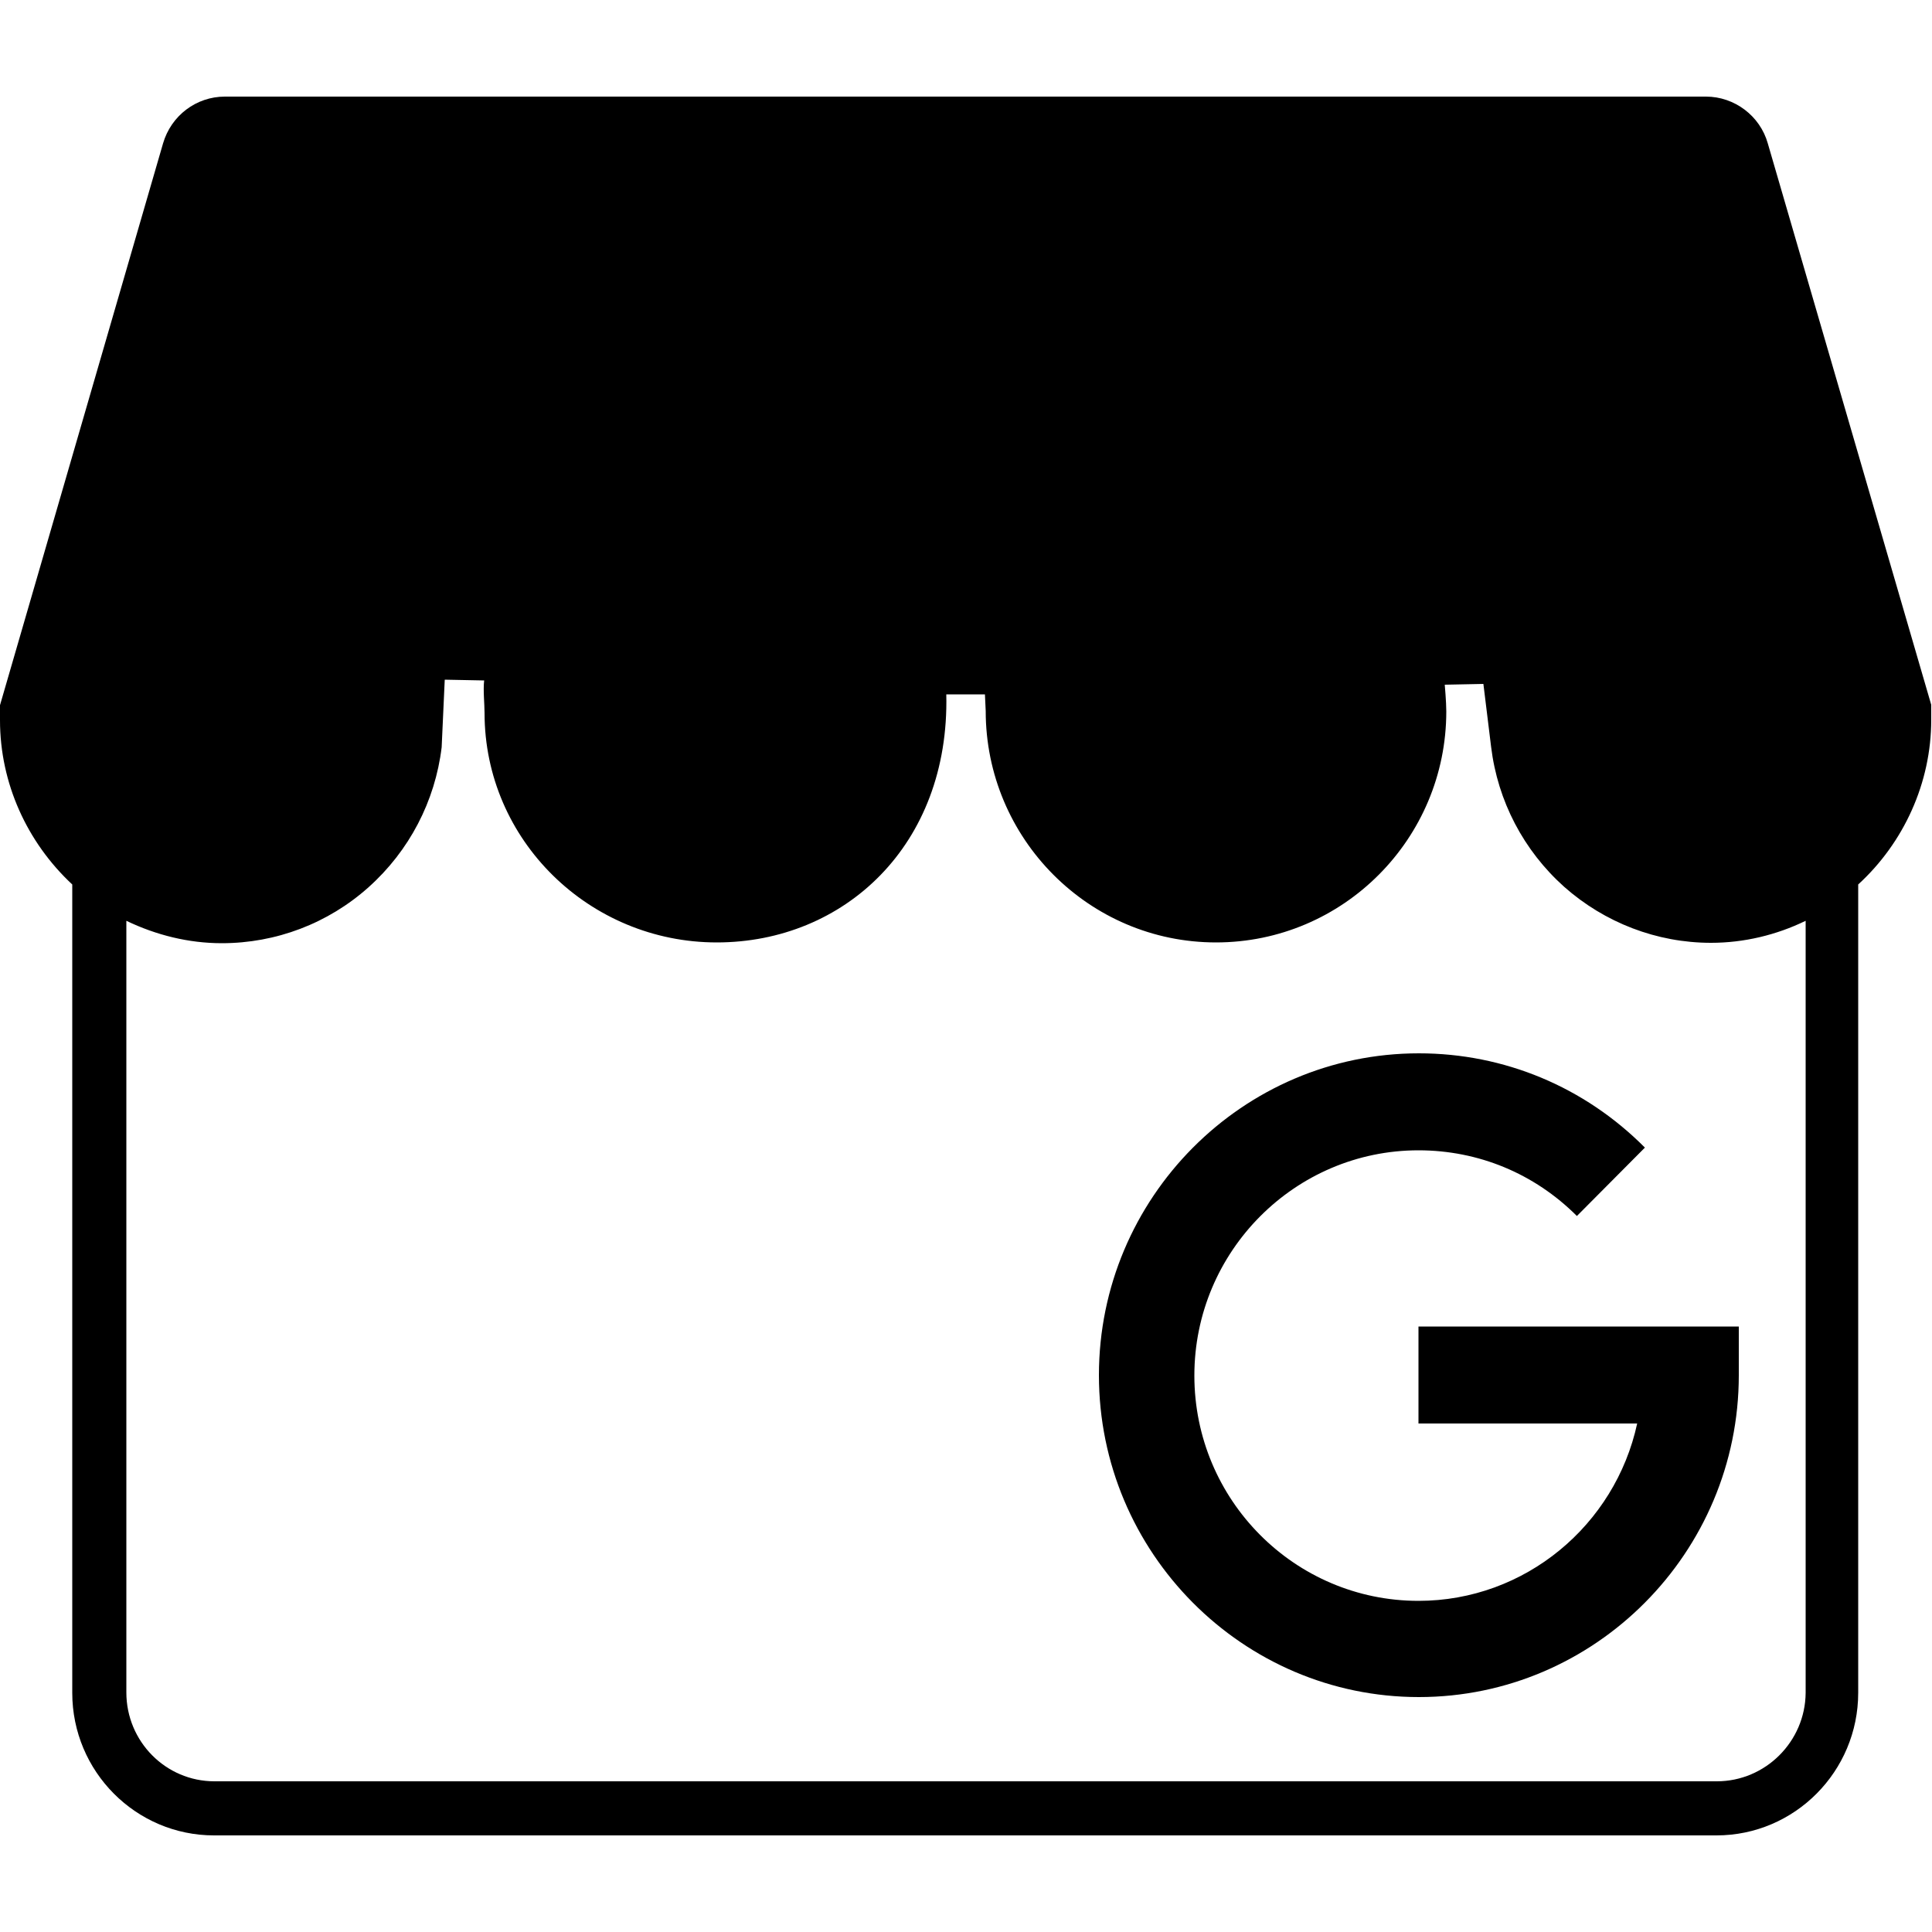
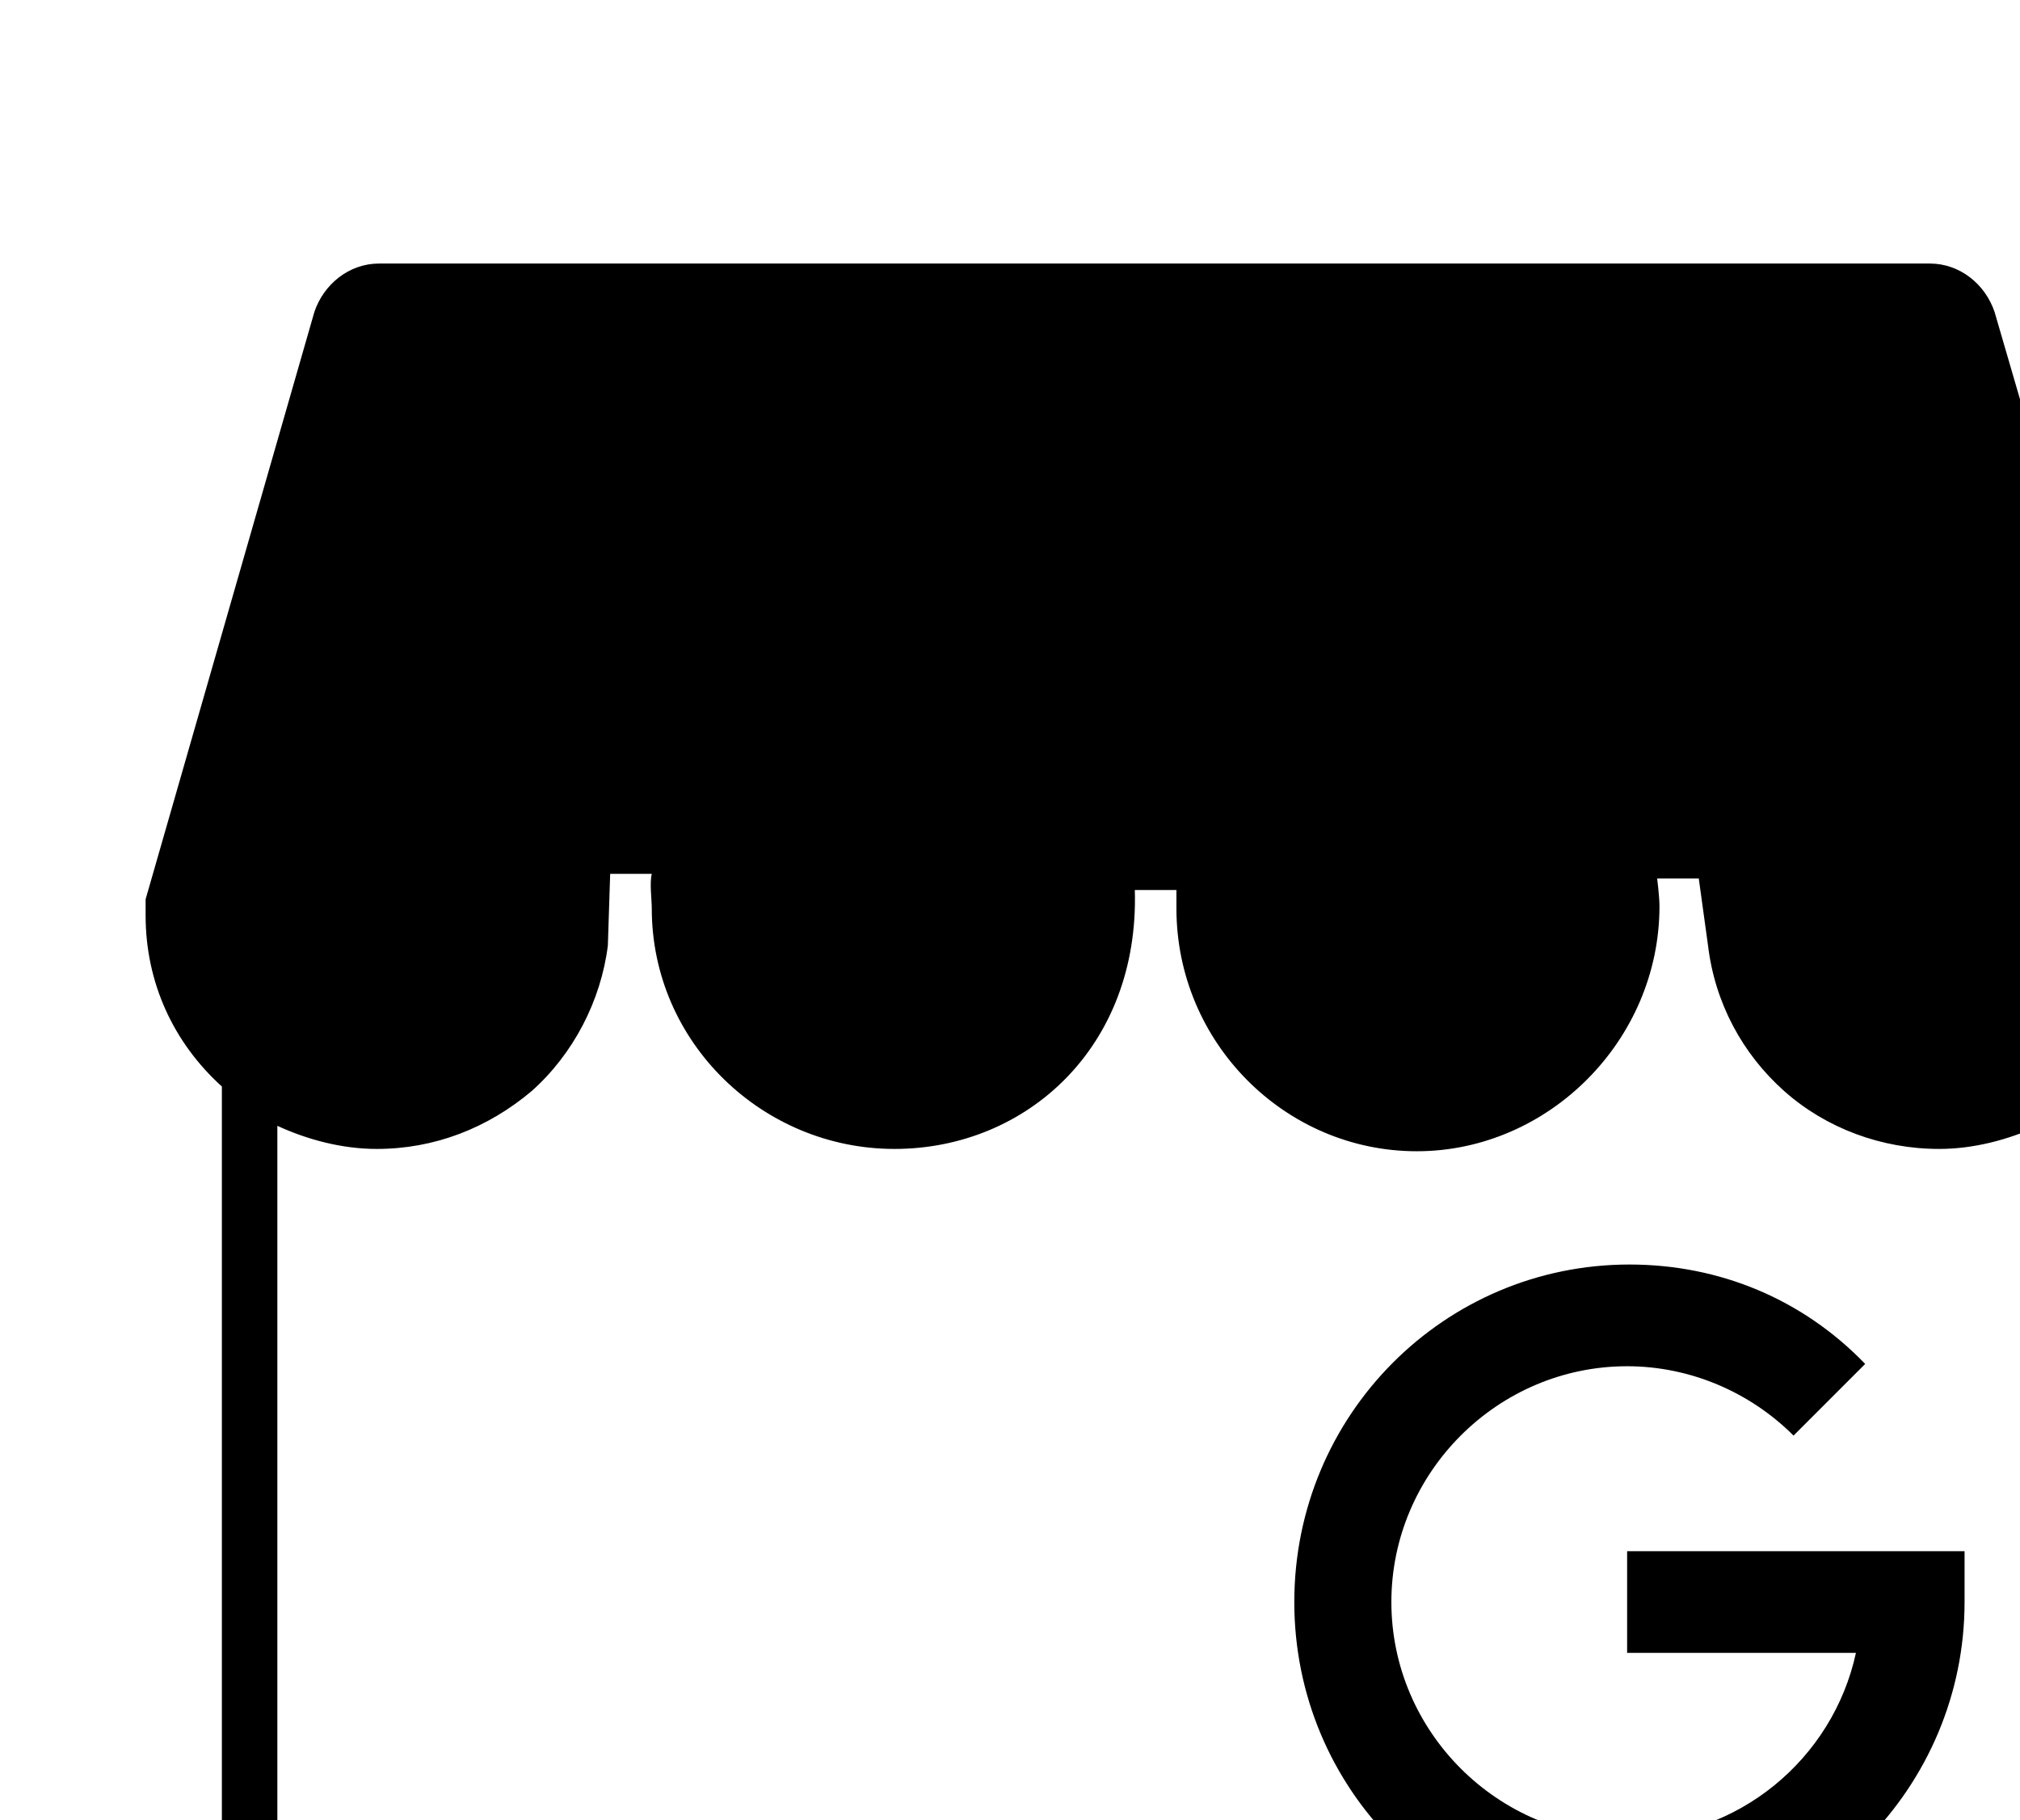
- <svg xmlns="http://www.w3.org/2000/svg" alt="Check out our Google my Business" class="social-icon" version="1.1" x="0px" y="0px" viewBox="0 0 500 500" xml:space="preserve">
-   <path class="fill" d="M457.5,37.1c-2-7.1-8.6-12.1-16-12.1H58.2c-7.4,0-13.9,4.9-16,12.1L0,182.5v3.9c0,16.3,7,31.6,18.7,42.5v209.2c0,20.4,16.5,36.9,36.7,36.9h388.8c20.3,0,36.7-16.6,36.7-36.9V228.9c11.8-10.8,18.9-26.3,18.9-42.6v-3.9L457.5,37.1z M444.3,461H55.5c-12.6,0-22.8-10.3-22.8-23V238.3c7.7,3.7,16.1,5.8,24.7,5.8c14,0,27.5-5.1,38-14.5s17.2-22.2,18.9-36.2l0.8-17.5l10.2,0.2c-0.3,2.5,0.1,6.1,0.1,8.4c0,33,27.2,59.4,60.1,59.4s60.3-25.1,59.4-64.2h10l0.2,4.3c0,33,26.7,59.9,59.6,59.9s59.6-26.8,59.6-59.8c0-2.4-0.4-6.9-0.4-6.9l10-0.2l2,16.3c1.7,14,8.4,26.8,18.9,36.2c10.5,9.3,24,14.5,38,14.5c8.5,0,16.9-2,24.5-5.7v199.8C467.2,450.7,456.9,461,444.3,461z" />
-   <path class="fill" d="M450,355.9c0,45.9-37.2,83.3-82.8,83.3c-45.6,0-82.8-37.4-82.8-83.3s37.2-83.3,82.8-83.3c22.1,0,42.9,8.7,58.5,24.4l-17.6,17.7c-11-11-25.5-17-41-17c-31.9,0-58,26.1-58,58.3s26,58.3,58,58.3c27.6,0,50.9-19.6,56.6-45.9h-56.6v-25.1H450L450,355.9L450,355.9z" />
+ <svg xmlns="http://www.w3.org/2000/svg" alt="Check out our Google my Business" version="1.1" x="0px" y="0px" viewbox="0 0 100 100" xml:space="preserve">
+   <path class="fill" d="M86.3,13.5c-0.4-1.2-1.5-2.1-2.8-2.1H16.4c-1.3,0-2.4,0.9-2.8,2.1L6.3,38.9v0.7c0,2.9,1.2,5.5,3.3,7.4v36.6c0,3.6,2.9,6.5,6.4,6.5H84c3.6,0,6.4-2.9,6.4-6.5V47.1c2.1-1.9,3.3-4.6,3.3-7.5v-0.7L86.3,13.5z M84,87.7H16c-2.2,0-4-1.8-4-4v-35c1.3,0.6,2.8,1,4.3,1c2.5,0,4.8-0.9,6.7-2.5c1.8-1.6,3-3.9,3.3-6.3l0.1-3.1l1.8,0c-0.1,0.4,0,1.1,0,1.5c0,5.8,4.8,10.4,10.5,10.4s10.6-4.4,10.4-11.2h1.8l0,0.8c0,5.8,4.7,10.5,10.4,10.5S71.8,45,71.8,39.2c0-0.4-0.1-1.2-0.1-1.2l1.8,0l0.4,2.9c0.3,2.5,1.5,4.7,3.3,6.3c1.8,1.6,4.2,2.5,6.7,2.5c1.5,0,3-0.4,4.3-1v35C88,85.9,86.2,87.7,84,87.7z" />
+   <path class="fill" d="M85,69.3c0,8-6.5,14.6-14.5,14.6c-8,0-14.5-6.5-14.5-14.6s6.5-14.6,14.5-14.6c3.9,0,7.5,1.5,10.2,4.3l-3.1,3.1c-1.9-1.9-4.5-3-7.2-3c-5.6,0-10.2,4.6-10.2,10.2s4.6,10.2,10.2,10.2c4.8,0,8.9-3.4,9.9-8h-9.9v-4.4H85V69.3L85,69.3z" />
</svg>
